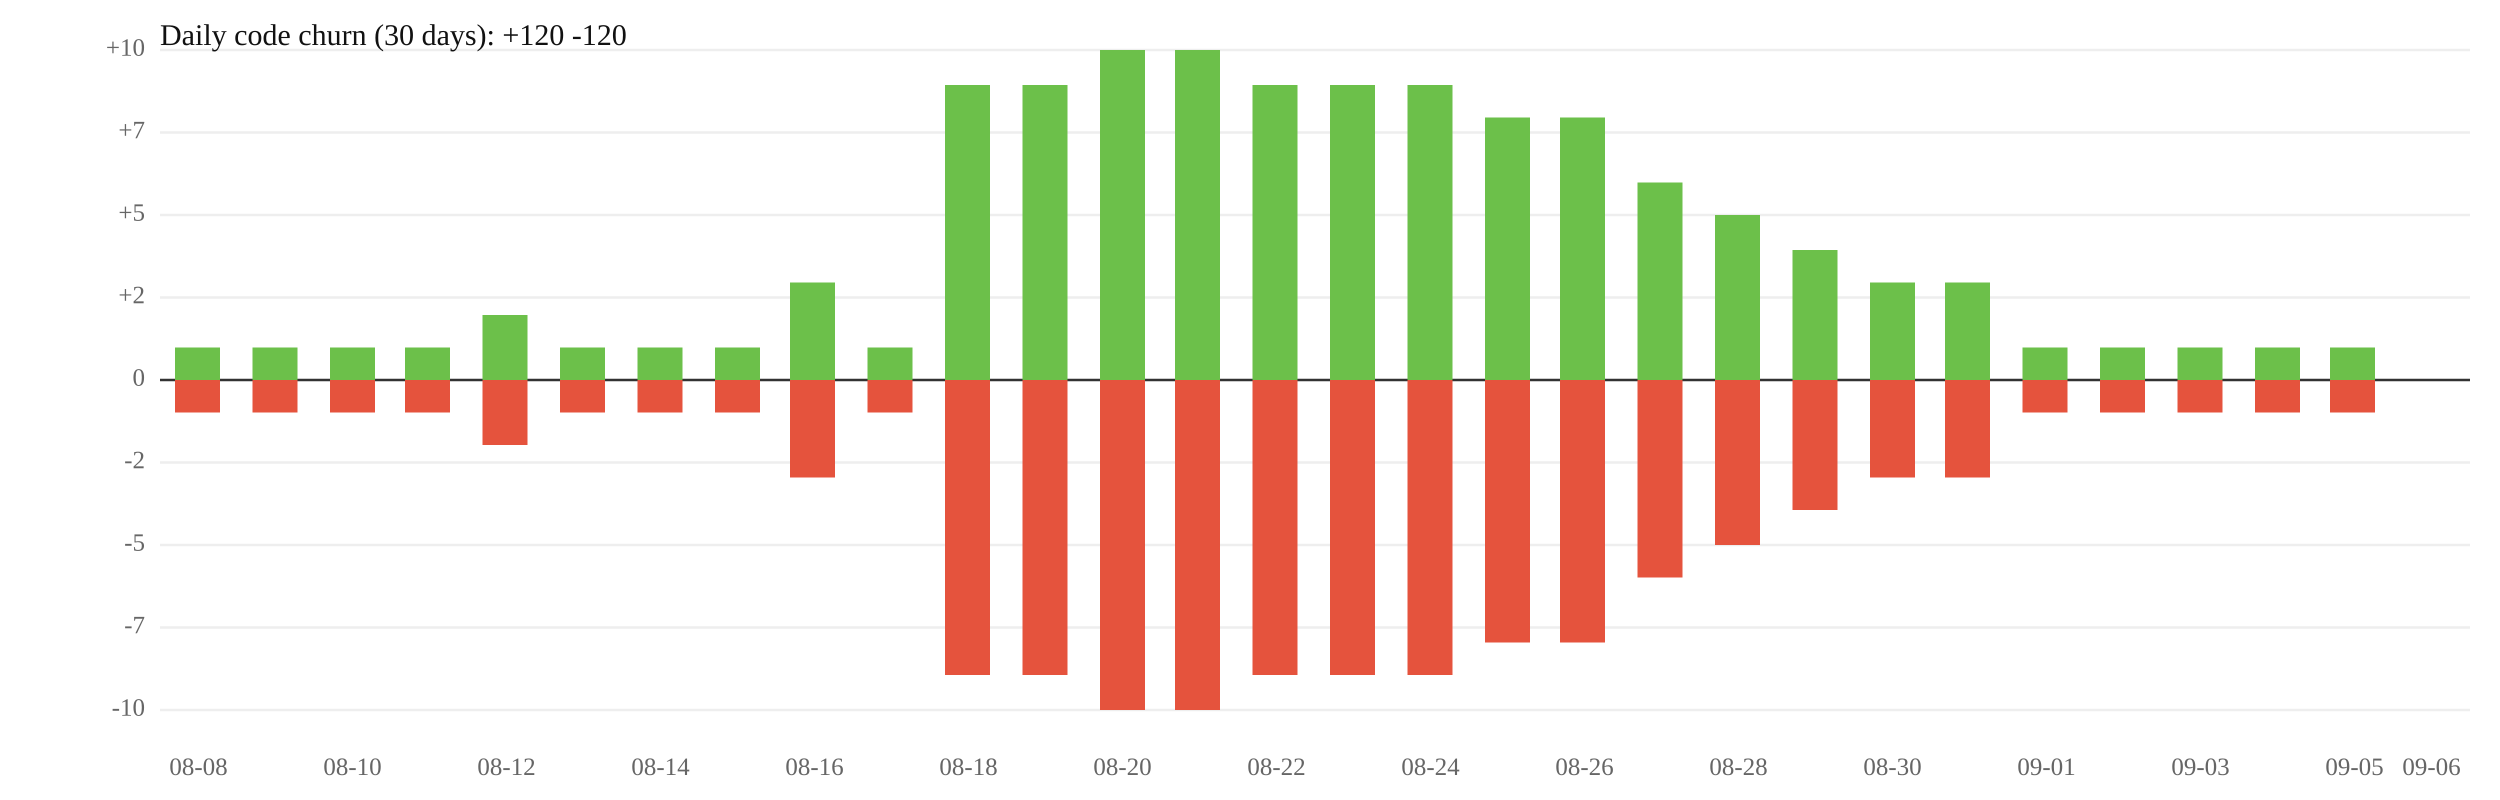
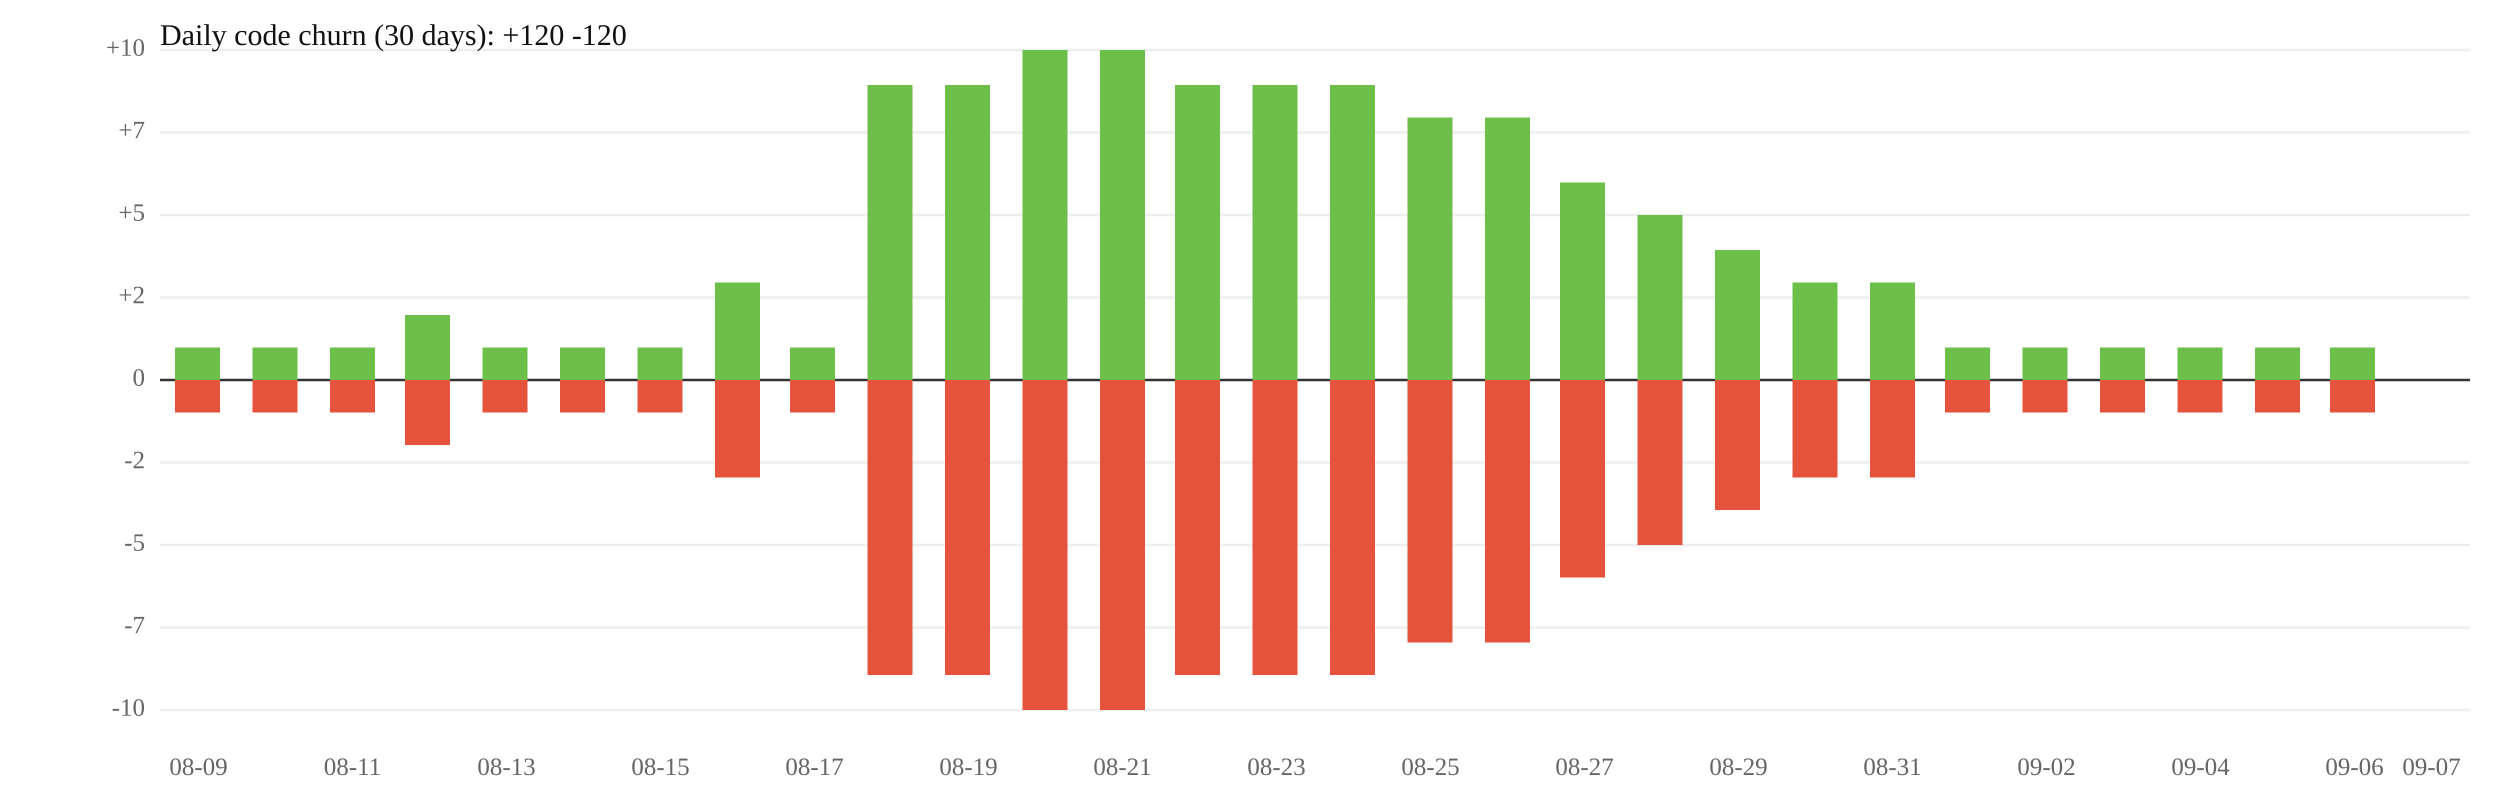
<svg xmlns="http://www.w3.org/2000/svg" width="1000" height="320" viewBox="0 0 1000 320">
  <rect width="100%" height="100%" fill="white" />
  <line x1="64" y1="119" x2="988" y2="119" stroke="#eee" />
  <line x1="64" y1="185" x2="988" y2="185" stroke="#eee" />
  <text x="58" y="119" font-size="10" text-anchor="end" dominant-baseline="middle" fill="#666">+2</text>
  <text x="58" y="185" font-size="10" text-anchor="end" dominant-baseline="middle" fill="#666">-2</text>
  <line x1="64" y1="86" x2="988" y2="86" stroke="#eee" />
  <line x1="64" y1="218" x2="988" y2="218" stroke="#eee" />
  <text x="58" y="86" font-size="10" text-anchor="end" dominant-baseline="middle" fill="#666">+5</text>
  <text x="58" y="218" font-size="10" text-anchor="end" dominant-baseline="middle" fill="#666">-5</text>
  <line x1="64" y1="53" x2="988" y2="53" stroke="#eee" />
  <line x1="64" y1="251" x2="988" y2="251" stroke="#eee" />
  <text x="58" y="53" font-size="10" text-anchor="end" dominant-baseline="middle" fill="#666">+7</text>
  <text x="58" y="251" font-size="10" text-anchor="end" dominant-baseline="middle" fill="#666">-7</text>
  <line x1="64" y1="20" x2="988" y2="20" stroke="#eee" />
  <line x1="64" y1="284" x2="988" y2="284" stroke="#eee" />
  <text x="58" y="20" font-size="10" text-anchor="end" dominant-baseline="middle" fill="#666">+10</text>
  <text x="58" y="284" font-size="10" text-anchor="end" dominant-baseline="middle" fill="#666">-10</text>
  <line x1="64" y1="152" x2="988" y2="152" stroke="#333" />
  <text x="58" y="152" font-size="10" text-anchor="end" dominant-baseline="middle" fill="#666">0</text>
  <rect x="70" y="139" width="18" height="13" fill="#6cc04a" />
  <rect x="70" y="152" width="18" height="13" fill="#e5533d" />
  <rect x="101" y="139" width="18" height="13" fill="#6cc04a" />
  <rect x="101" y="152" width="18" height="13" fill="#e5533d" />
  <rect x="132" y="139" width="18" height="13" fill="#6cc04a" />
  <rect x="132" y="152" width="18" height="13" fill="#e5533d" />
-   <rect x="162" y="139" width="18" height="13" fill="#6cc04a" />
-   <rect x="162" y="152" width="18" height="13" fill="#e5533d" />
-   <rect x="193" y="126" width="18" height="26" fill="#6cc04a" />
-   <rect x="193" y="152" width="18" height="26" fill="#e5533d" />
+   <rect x="162" y="126" width="18" height="26" fill="#6cc04a" />
+   <rect x="162" y="152" width="18" height="26" fill="#e5533d" />
+   <rect x="193" y="139" width="18" height="13" fill="#6cc04a" />
+   <rect x="193" y="152" width="18" height="13" fill="#e5533d" />
  <rect x="224" y="139" width="18" height="13" fill="#6cc04a" />
  <rect x="224" y="152" width="18" height="13" fill="#e5533d" />
  <rect x="255" y="139" width="18" height="13" fill="#6cc04a" />
  <rect x="255" y="152" width="18" height="13" fill="#e5533d" />
-   <rect x="286" y="139" width="18" height="13" fill="#6cc04a" />
-   <rect x="286" y="152" width="18" height="13" fill="#e5533d" />
-   <rect x="316" y="113" width="18" height="39" fill="#6cc04a" />
-   <rect x="316" y="152" width="18" height="39" fill="#e5533d" />
-   <rect x="347" y="139" width="18" height="13" fill="#6cc04a" />
-   <rect x="347" y="152" width="18" height="13" fill="#e5533d" />
+   <rect x="286" y="113" width="18" height="39" fill="#6cc04a" />
+   <rect x="286" y="152" width="18" height="39" fill="#e5533d" />
+   <rect x="316" y="139" width="18" height="13" fill="#6cc04a" />
+   <rect x="316" y="152" width="18" height="13" fill="#e5533d" />
+   <rect x="347" y="34" width="18" height="118" fill="#6cc04a" />
+   <rect x="347" y="152" width="18" height="118" fill="#e5533d" />
  <rect x="378" y="34" width="18" height="118" fill="#6cc04a" />
  <rect x="378" y="152" width="18" height="118" fill="#e5533d" />
-   <rect x="409" y="34" width="18" height="118" fill="#6cc04a" />
-   <rect x="409" y="152" width="18" height="118" fill="#e5533d" />
+   <rect x="409" y="20" width="18" height="132" fill="#6cc04a" />
+   <rect x="409" y="152" width="18" height="132" fill="#e5533d" />
  <rect x="440" y="20" width="18" height="132" fill="#6cc04a" />
  <rect x="440" y="152" width="18" height="132" fill="#e5533d" />
-   <rect x="470" y="20" width="18" height="132" fill="#6cc04a" />
-   <rect x="470" y="152" width="18" height="132" fill="#e5533d" />
+   <rect x="470" y="34" width="18" height="118" fill="#6cc04a" />
+   <rect x="470" y="152" width="18" height="118" fill="#e5533d" />
  <rect x="501" y="34" width="18" height="118" fill="#6cc04a" />
  <rect x="501" y="152" width="18" height="118" fill="#e5533d" />
  <rect x="532" y="34" width="18" height="118" fill="#6cc04a" />
  <rect x="532" y="152" width="18" height="118" fill="#e5533d" />
-   <rect x="563" y="34" width="18" height="118" fill="#6cc04a" />
-   <rect x="563" y="152" width="18" height="118" fill="#e5533d" />
+   <rect x="563" y="47" width="18" height="105" fill="#6cc04a" />
+   <rect x="563" y="152" width="18" height="105" fill="#e5533d" />
  <rect x="594" y="47" width="18" height="105" fill="#6cc04a" />
  <rect x="594" y="152" width="18" height="105" fill="#e5533d" />
-   <rect x="624" y="47" width="18" height="105" fill="#6cc04a" />
-   <rect x="624" y="152" width="18" height="105" fill="#e5533d" />
-   <rect x="655" y="73" width="18" height="79" fill="#6cc04a" />
-   <rect x="655" y="152" width="18" height="79" fill="#e5533d" />
-   <rect x="686" y="86" width="18" height="66" fill="#6cc04a" />
-   <rect x="686" y="152" width="18" height="66" fill="#e5533d" />
-   <rect x="717" y="100" width="18" height="52" fill="#6cc04a" />
-   <rect x="717" y="152" width="18" height="52" fill="#e5533d" />
+   <rect x="624" y="73" width="18" height="79" fill="#6cc04a" />
+   <rect x="624" y="152" width="18" height="79" fill="#e5533d" />
+   <rect x="655" y="86" width="18" height="66" fill="#6cc04a" />
+   <rect x="655" y="152" width="18" height="66" fill="#e5533d" />
+   <rect x="686" y="100" width="18" height="52" fill="#6cc04a" />
+   <rect x="686" y="152" width="18" height="52" fill="#e5533d" />
+   <rect x="717" y="113" width="18" height="39" fill="#6cc04a" />
+   <rect x="717" y="152" width="18" height="39" fill="#e5533d" />
  <rect x="748" y="113" width="18" height="39" fill="#6cc04a" />
  <rect x="748" y="152" width="18" height="39" fill="#e5533d" />
-   <rect x="778" y="113" width="18" height="39" fill="#6cc04a" />
-   <rect x="778" y="152" width="18" height="39" fill="#e5533d" />
+   <rect x="778" y="139" width="18" height="13" fill="#6cc04a" />
+   <rect x="778" y="152" width="18" height="13" fill="#e5533d" />
  <rect x="809" y="139" width="18" height="13" fill="#6cc04a" />
  <rect x="809" y="152" width="18" height="13" fill="#e5533d" />
  <rect x="840" y="139" width="18" height="13" fill="#6cc04a" />
  <rect x="840" y="152" width="18" height="13" fill="#e5533d" />
  <rect x="871" y="139" width="18" height="13" fill="#6cc04a" />
  <rect x="871" y="152" width="18" height="13" fill="#e5533d" />
  <rect x="902" y="139" width="18" height="13" fill="#6cc04a" />
  <rect x="902" y="152" width="18" height="13" fill="#e5533d" />
  <rect x="932" y="139" width="18" height="13" fill="#6cc04a" />
  <rect x="932" y="152" width="18" height="13" fill="#e5533d" />
-   <text x="79.4" y="310" font-size="10" text-anchor="middle" fill="#666">08-08</text>
-   <text x="141.0" y="310" font-size="10" text-anchor="middle" fill="#666">08-10</text>
-   <text x="202.6" y="310" font-size="10" text-anchor="middle" fill="#666">08-12</text>
-   <text x="264.2" y="310" font-size="10" text-anchor="middle" fill="#666">08-14</text>
-   <text x="325.8" y="310" font-size="10" text-anchor="middle" fill="#666">08-16</text>
-   <text x="387.4" y="310" font-size="10" text-anchor="middle" fill="#666">08-18</text>
-   <text x="449.0" y="310" font-size="10" text-anchor="middle" fill="#666">08-20</text>
-   <text x="510.6" y="310" font-size="10" text-anchor="middle" fill="#666">08-22</text>
-   <text x="572.2" y="310" font-size="10" text-anchor="middle" fill="#666">08-24</text>
-   <text x="633.8" y="310" font-size="10" text-anchor="middle" fill="#666">08-26</text>
-   <text x="695.4" y="310" font-size="10" text-anchor="middle" fill="#666">08-28</text>
-   <text x="757.0" y="310" font-size="10" text-anchor="middle" fill="#666">08-30</text>
-   <text x="818.6" y="310" font-size="10" text-anchor="middle" fill="#666">09-01</text>
-   <text x="880.2" y="310" font-size="10" text-anchor="middle" fill="#666">09-03</text>
-   <text x="941.8" y="310" font-size="10" text-anchor="middle" fill="#666">09-05</text>
-   <text x="972.6" y="310" font-size="10" text-anchor="middle" fill="#666">09-06</text>
+   <text x="79.4" y="310" font-size="10" text-anchor="middle" fill="#666">08-09</text>
+   <text x="141.0" y="310" font-size="10" text-anchor="middle" fill="#666">08-11</text>
+   <text x="202.6" y="310" font-size="10" text-anchor="middle" fill="#666">08-13</text>
+   <text x="264.2" y="310" font-size="10" text-anchor="middle" fill="#666">08-15</text>
+   <text x="325.8" y="310" font-size="10" text-anchor="middle" fill="#666">08-17</text>
+   <text x="387.4" y="310" font-size="10" text-anchor="middle" fill="#666">08-19</text>
+   <text x="449.0" y="310" font-size="10" text-anchor="middle" fill="#666">08-21</text>
+   <text x="510.6" y="310" font-size="10" text-anchor="middle" fill="#666">08-23</text>
+   <text x="572.2" y="310" font-size="10" text-anchor="middle" fill="#666">08-25</text>
+   <text x="633.8" y="310" font-size="10" text-anchor="middle" fill="#666">08-27</text>
+   <text x="695.4" y="310" font-size="10" text-anchor="middle" fill="#666">08-29</text>
+   <text x="757.0" y="310" font-size="10" text-anchor="middle" fill="#666">08-31</text>
+   <text x="818.6" y="310" font-size="10" text-anchor="middle" fill="#666">09-02</text>
+   <text x="880.2" y="310" font-size="10" text-anchor="middle" fill="#666">09-04</text>
+   <text x="941.8" y="310" font-size="10" text-anchor="middle" fill="#666">09-06</text>
+   <text x="972.6" y="310" font-size="10" text-anchor="middle" fill="#666">09-07</text>
  <text x="64" y="18" font-size="12" fill="#111">Daily code churn (30 days): +120  -120</text>
</svg>
